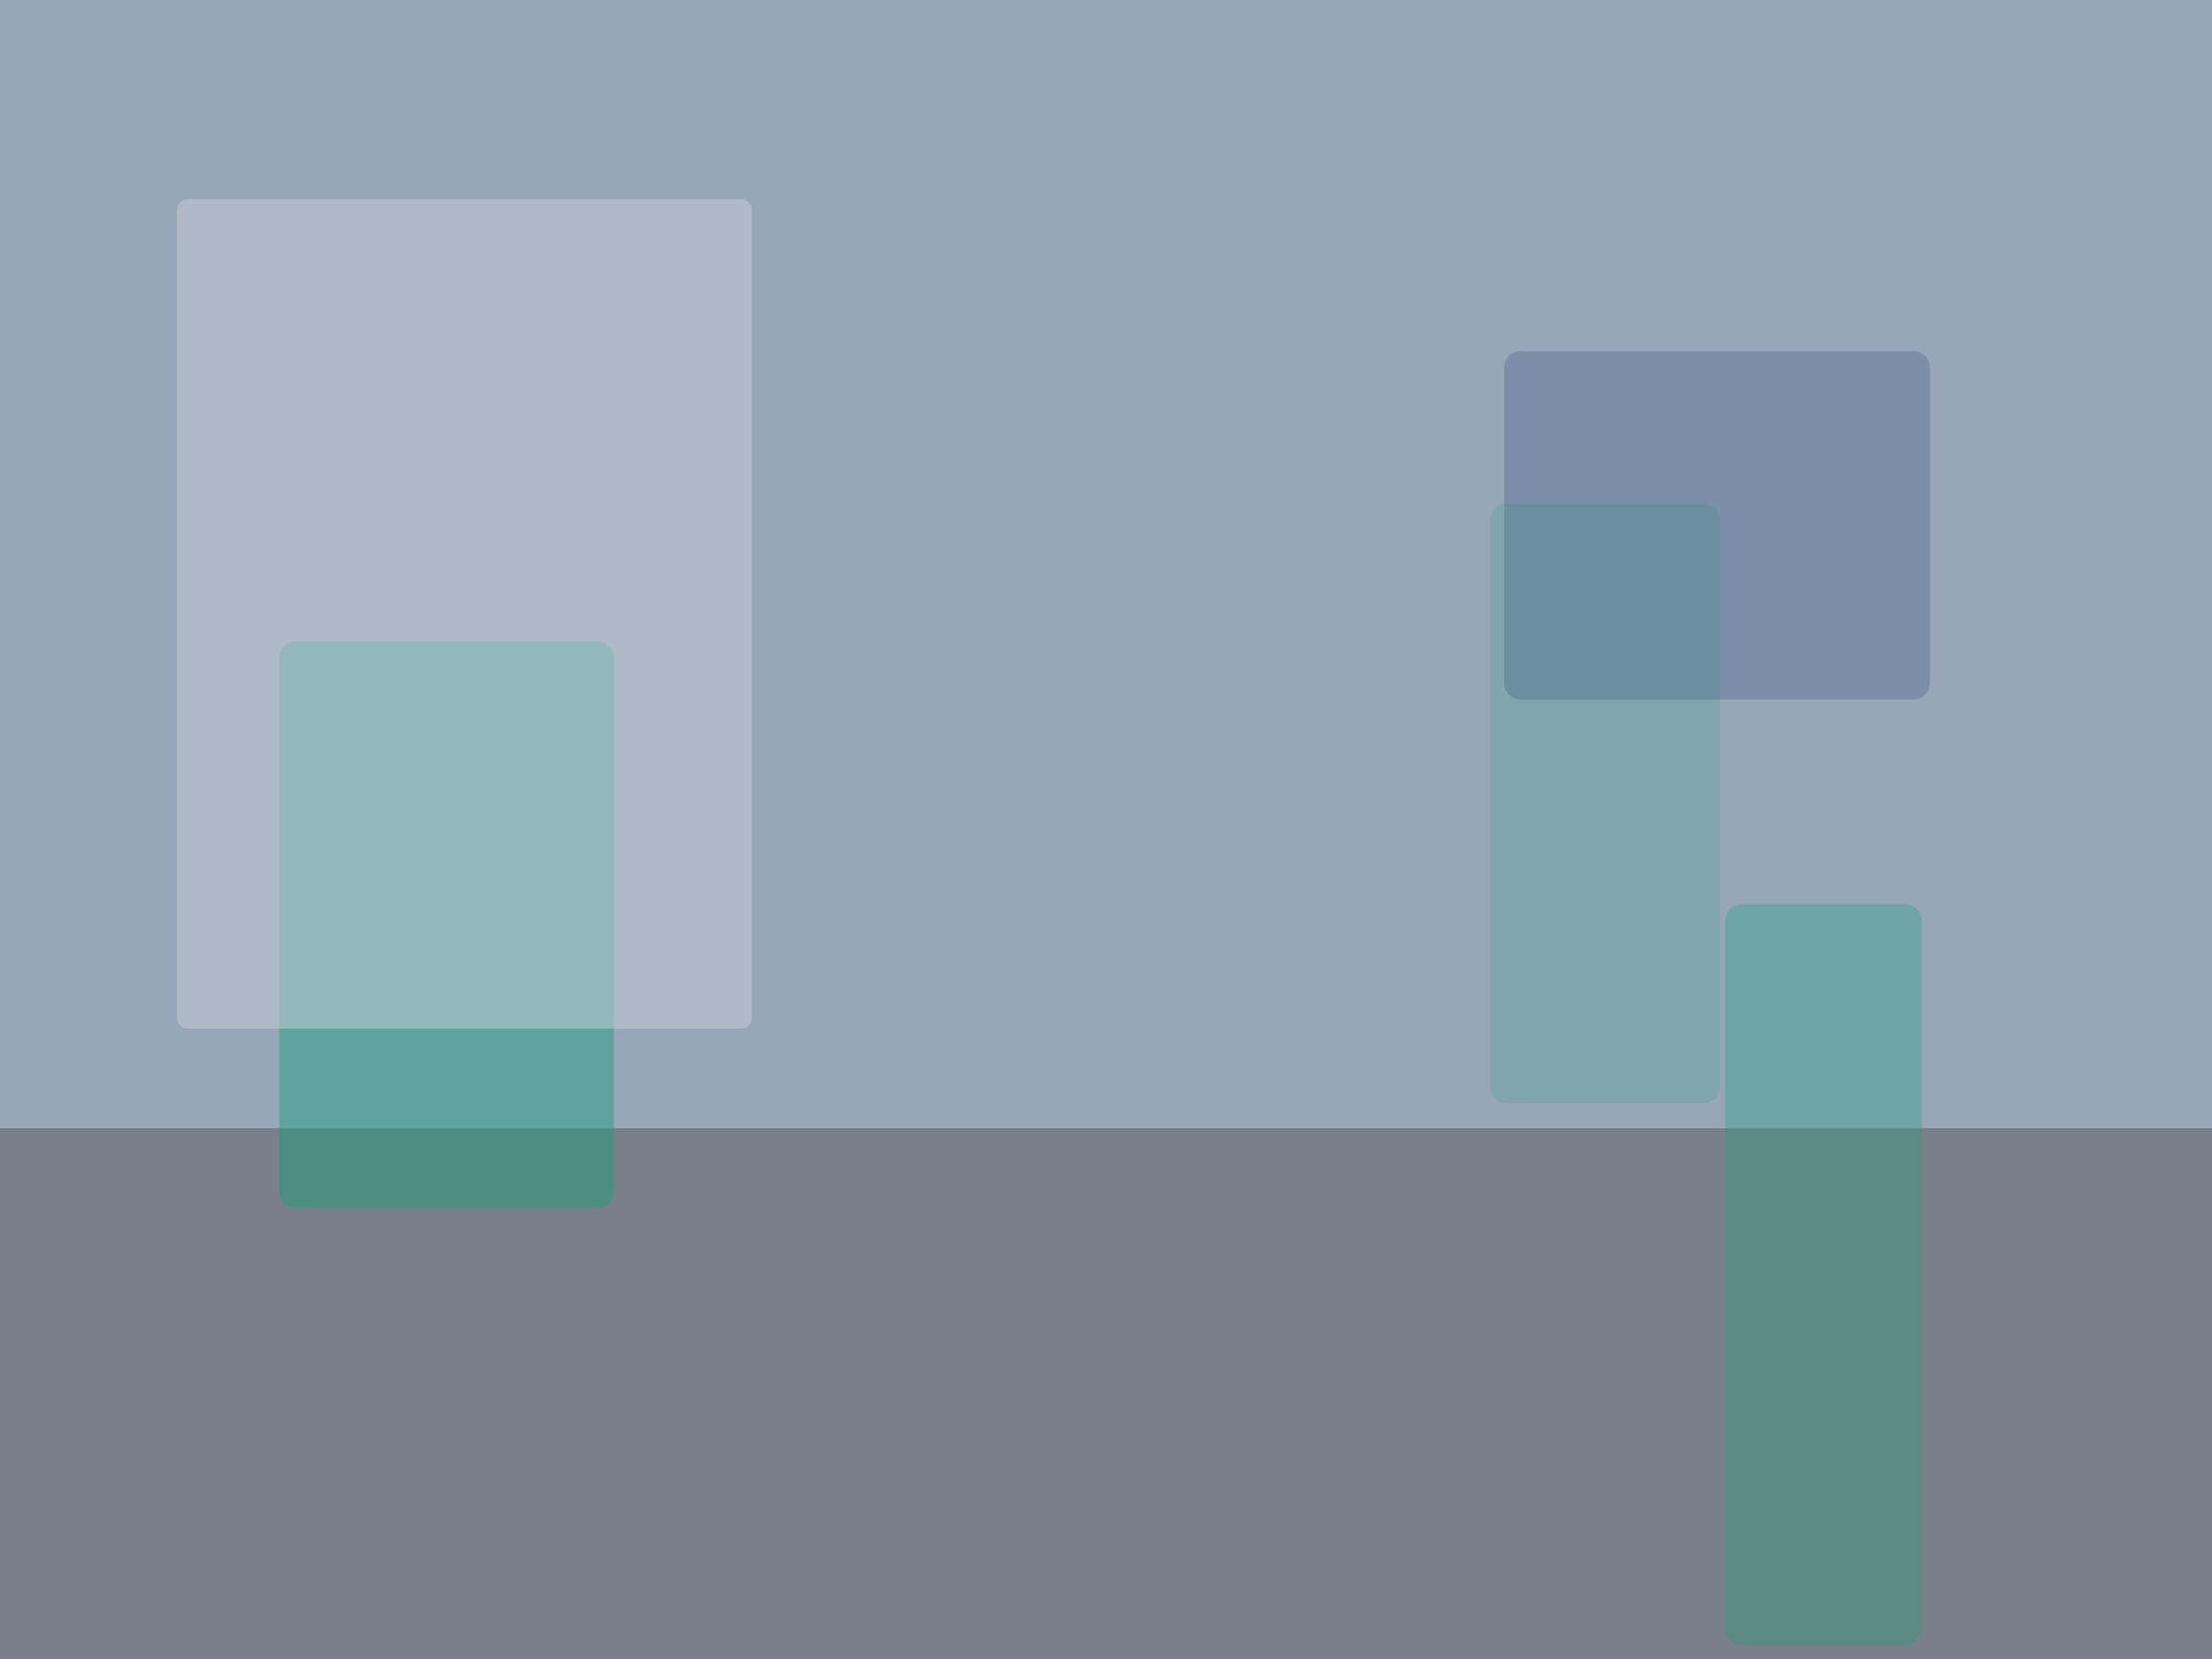
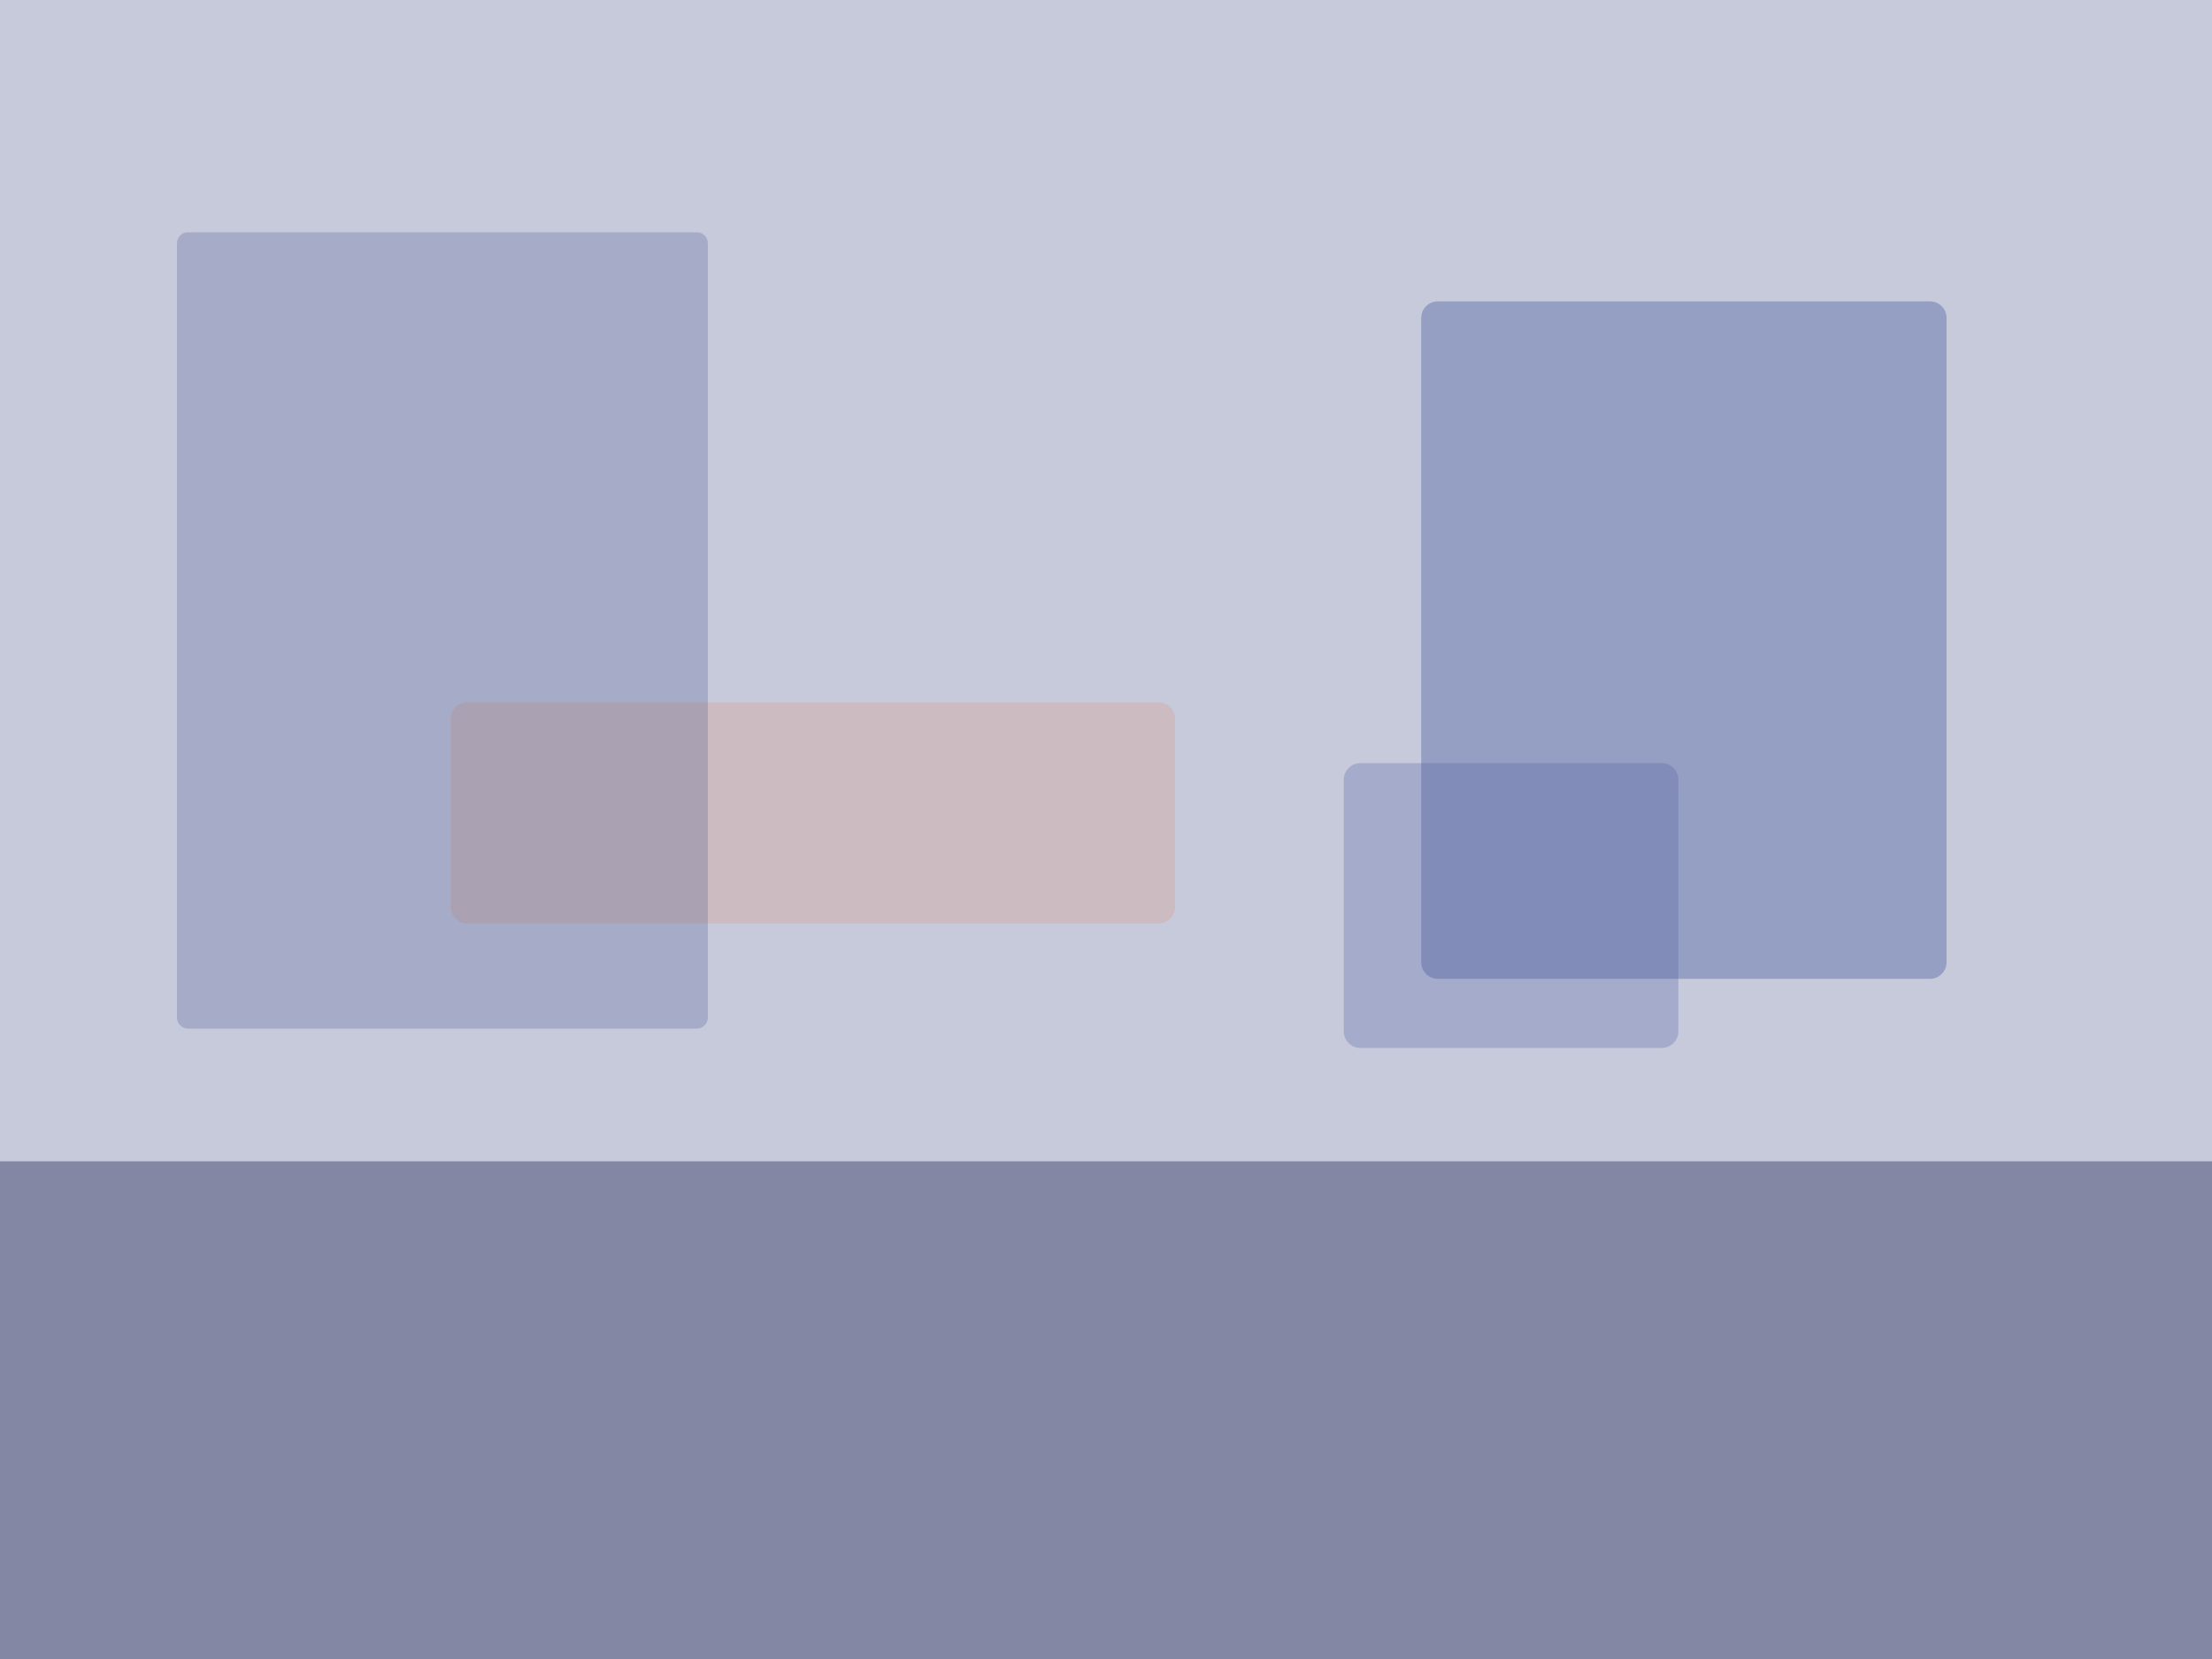
<svg xmlns="http://www.w3.org/2000/svg" viewBox="0 0 800 600" width="800" height="600">
-   <rect width="800" height="600" fill="#97a6b9" />
-   <rect y="408" width="800" height="192" fill="#616162" opacity="0.55" />
-   <rect x="539" y="182" width="83" height="217" rx="6" fill="#12A17C" opacity="0.18" />
-   <rect x="101" y="232" width="121" height="205" rx="6" fill="#12A17C" opacity="0.43" />
-   <rect x="624" y="327" width="71" height="268" rx="6" fill="#12A17C" opacity="0.29" />
-   <rect x="544" y="127" width="154" height="126" rx="6" fill="#173A63" opacity="0.21" />
-   <rect x="64" y="72" width="208" height="300" rx="4" fill="#c5ced8" opacity="0.5" />
+   <rect width="800" height="600" fill="#c6cadb" />
+   <rect y="420" width="800" height="180" fill="#1e2450" opacity="0.4" />
+   <rect x="486" y="276" width="121" height="103" rx="6" fill="#4f5da0" opacity="0.28" />
+   <rect x="163" y="254" width="262" height="80" rx="6" fill="#e08e6d" opacity="0.23" />
+   <rect x="514" y="109" width="190" height="245" rx="6" fill="#4f5da0" opacity="0.41" />
+   <rect x="64" y="84" width="192" height="288" rx="4" fill="#33417e" opacity="0.22" />
</svg>
